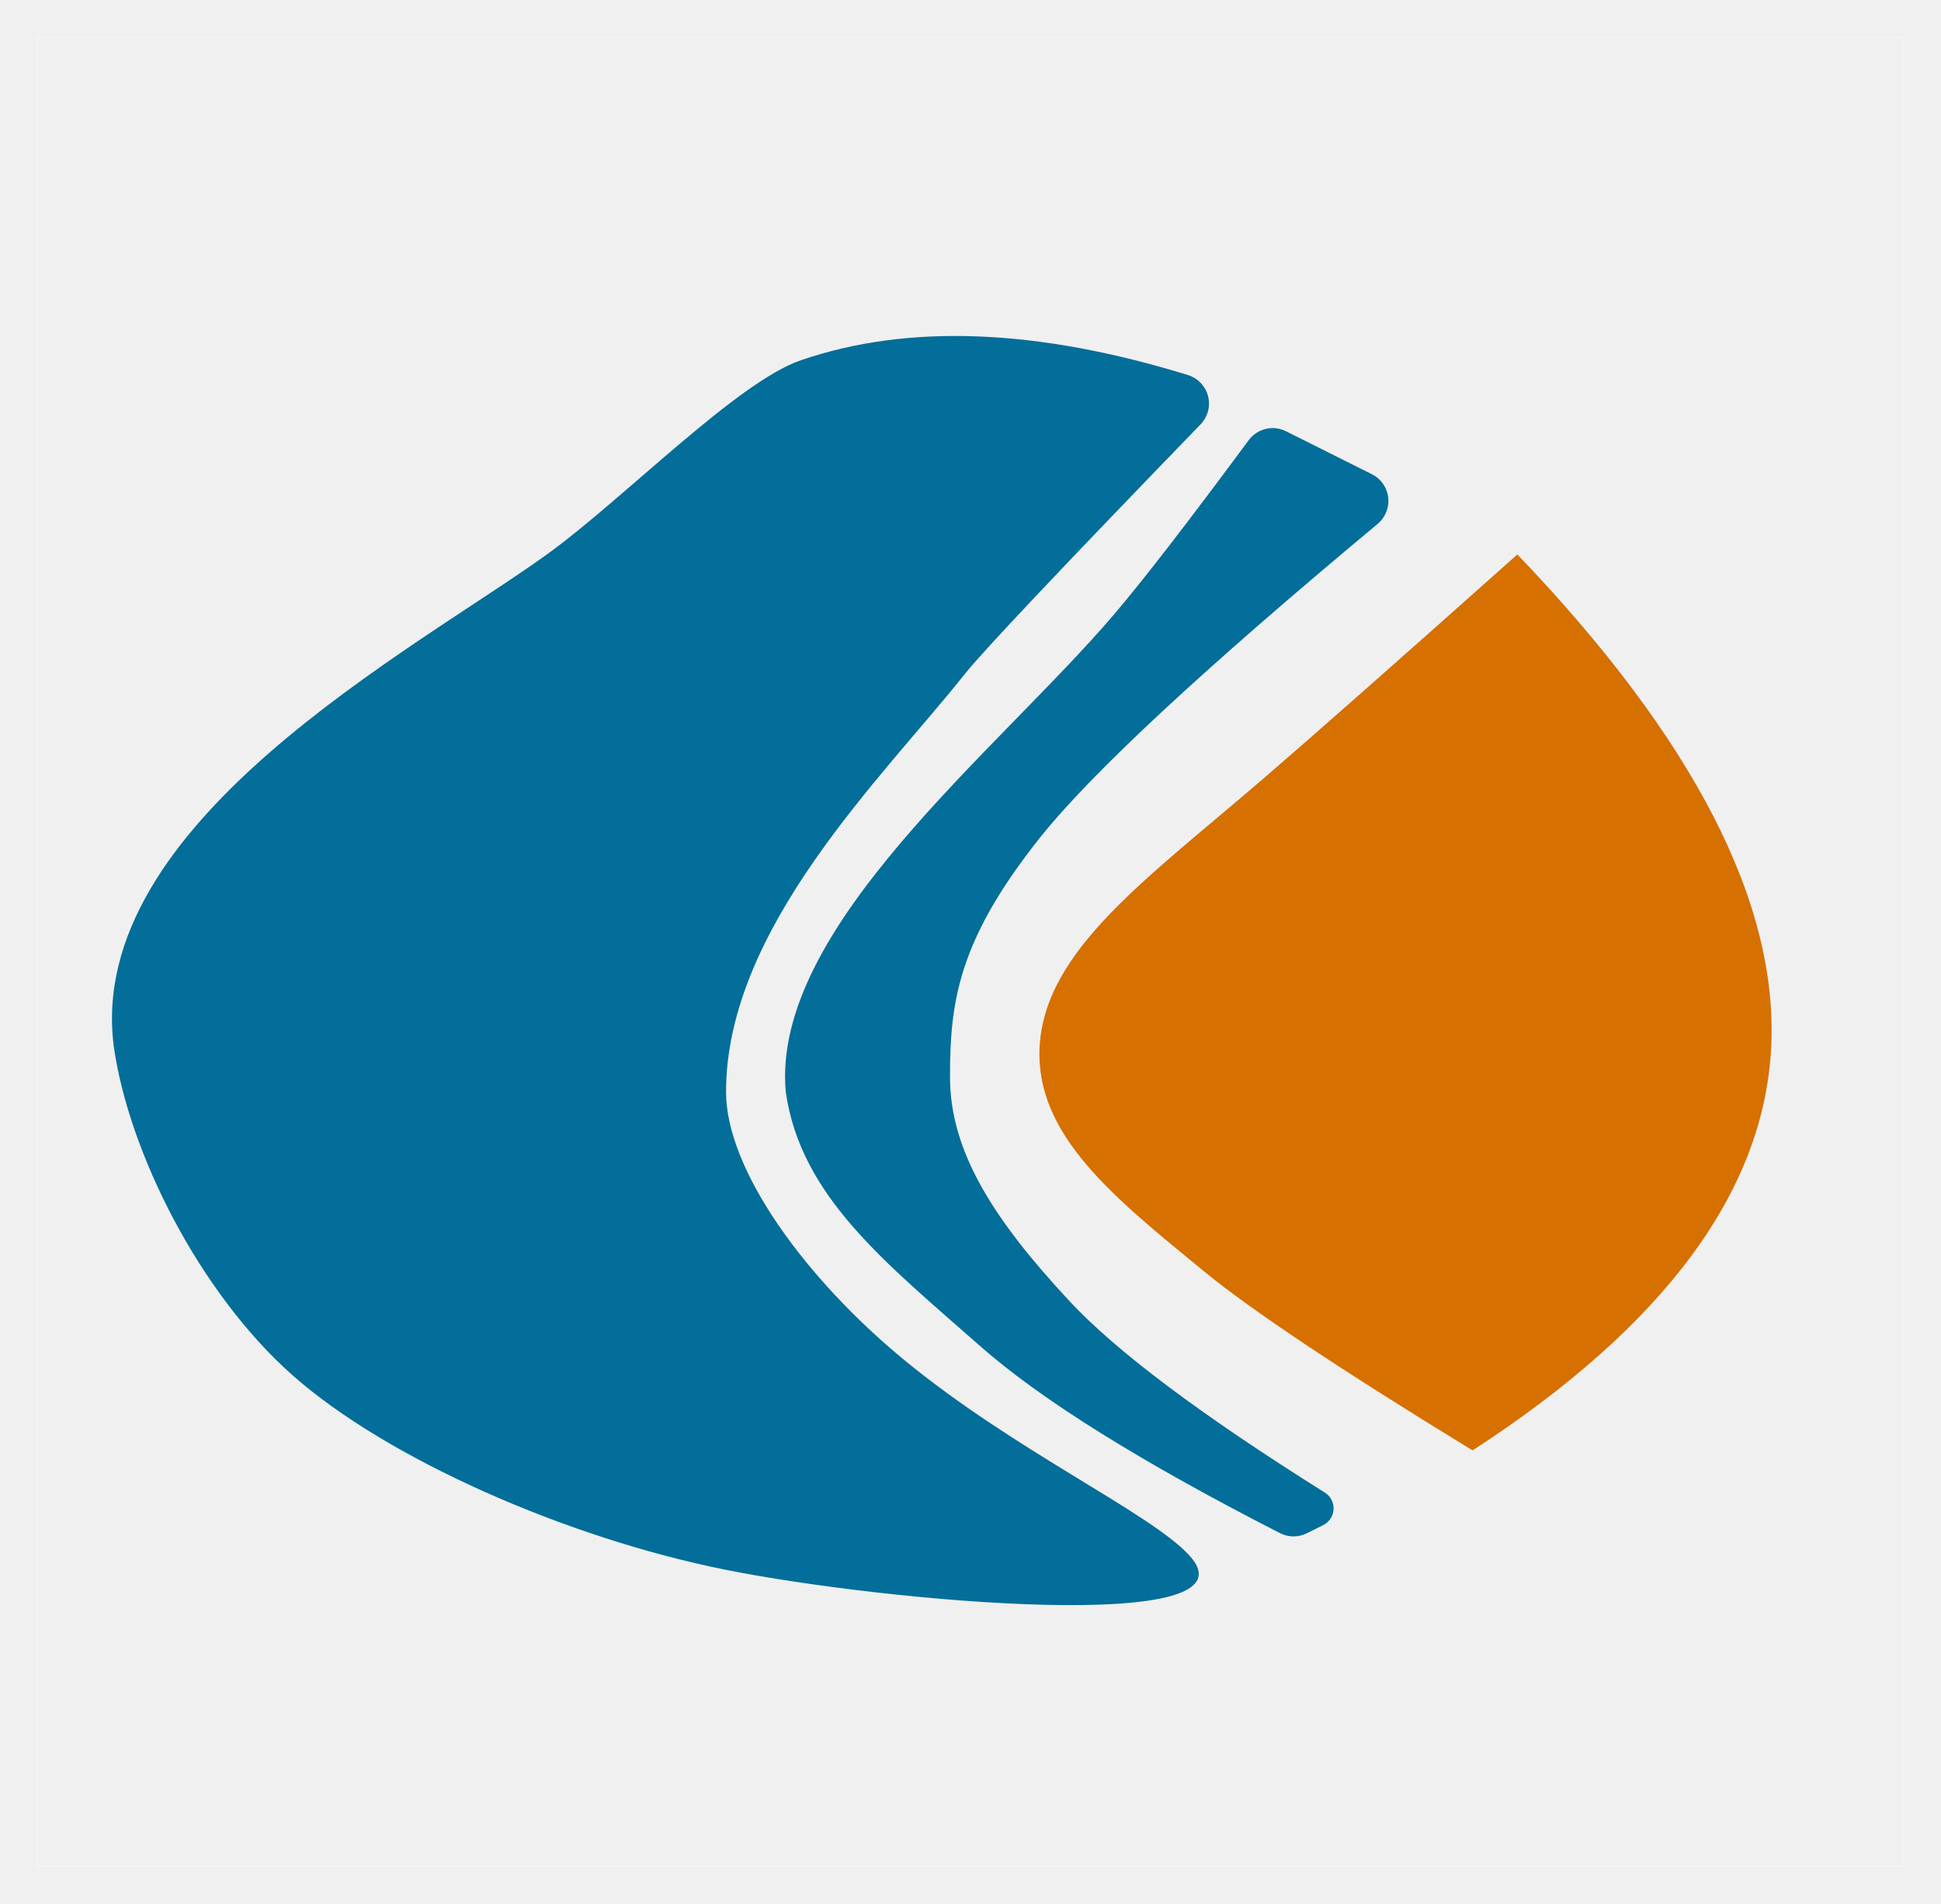
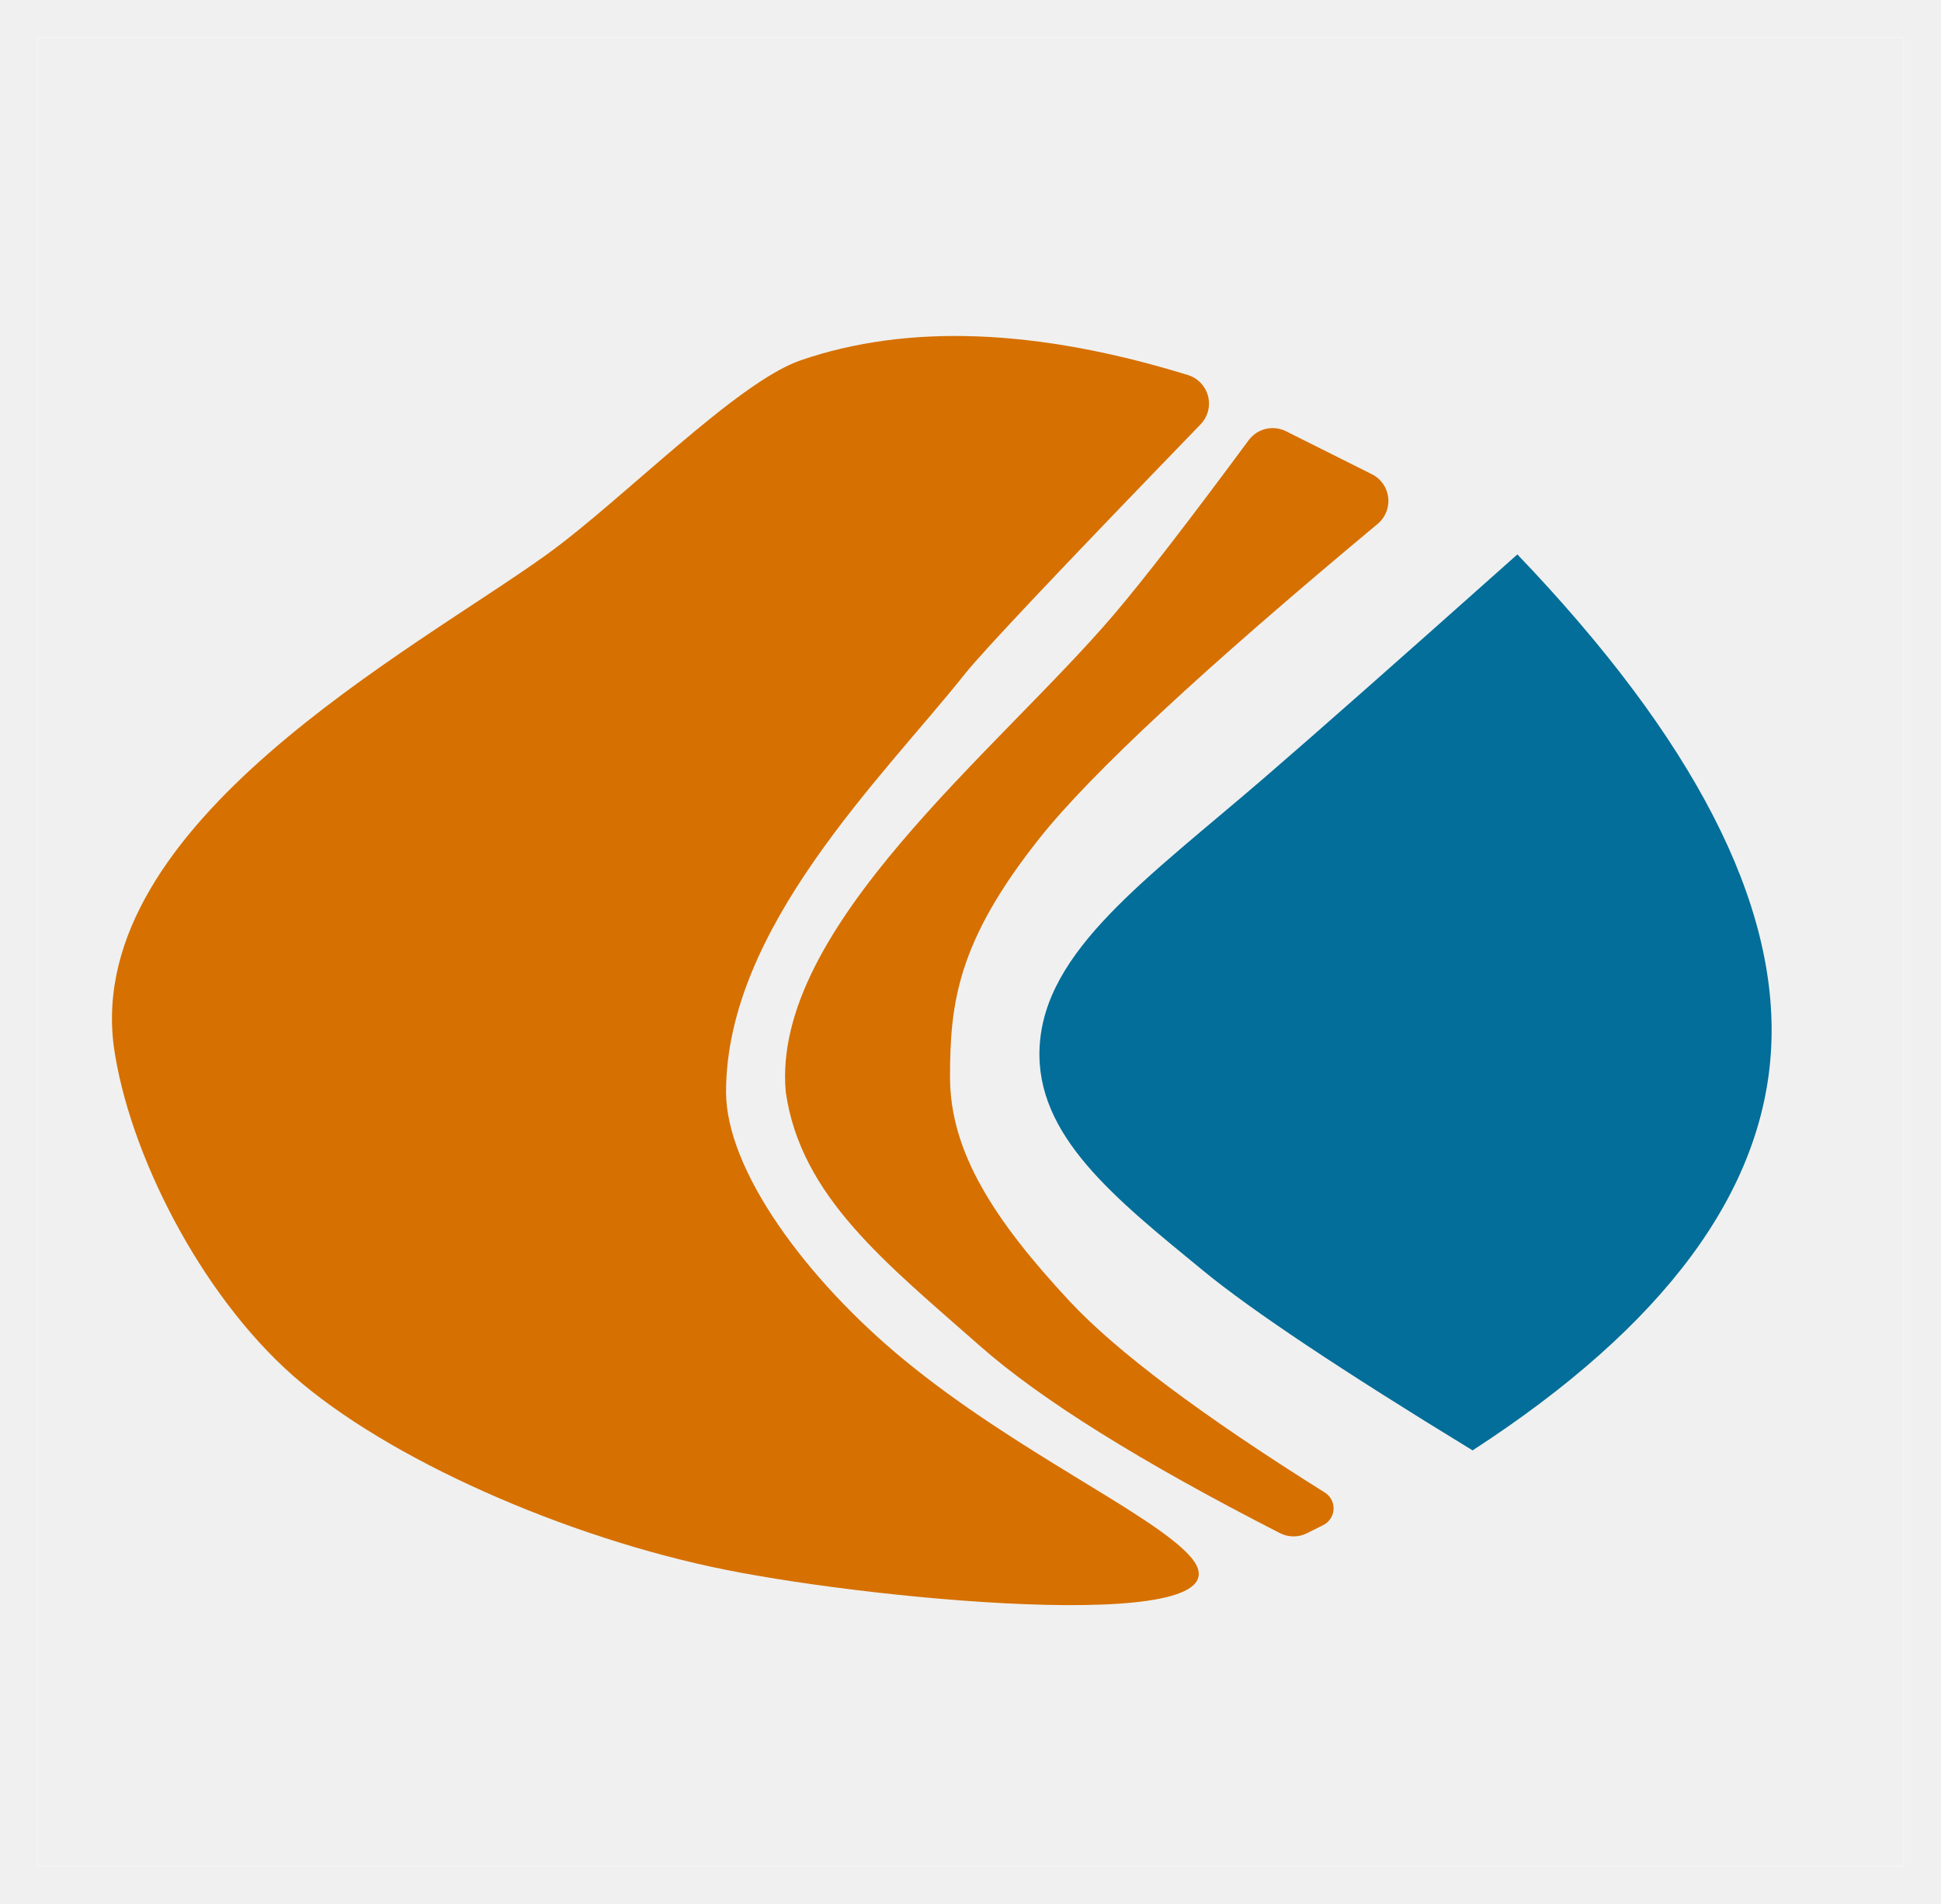
- <svg xmlns="http://www.w3.org/2000/svg" width="52px" height="51px" viewBox="0 0 52 51" version="1.1">
-   <g id="Symbols" stroke="none" stroke-width="1" fill="none" fill-rule="evenodd">
-     <g id="Artboard" transform="translate(-14, -17)">
-       <g id="shore-logo" transform="translate(15, 18)">
-         <path d="M38.451,37.851 C34.932,35.702 32.532,34.102 31.251,33.051 C28.871,31.099 26.733,29.417 26.851,27.051 C26.981,24.454 29.731,22.54 32.851,19.851 C34.196,18.693 36.462,16.693 39.651,13.851 C44.377,18.787 46.644,23.187 46.451,27.051 C46.258,30.915 43.591,34.515 38.451,37.851 Z" id="Path-2" fill="#D67000" />
-         <path d="M34.451,39.851 L34.012,40.071 C33.784,40.184 33.516,40.183 33.29,40.067 C29.557,38.158 26.877,36.486 25.251,35.051 C22.734,32.83 20.451,31.051 20.051,28.251 C19.651,23.851 25.754,19.09 28.851,15.451 C29.642,14.522 30.842,12.969 32.452,10.792 C32.683,10.48 33.105,10.378 33.453,10.552 L35.754,11.703 C36.149,11.9 36.309,12.381 36.111,12.776 C36.062,12.875 35.993,12.962 35.908,13.033 C31.242,16.919 28.223,19.725 26.851,21.451 C24.658,24.211 24.451,25.851 24.451,27.851 C24.451,29.851 25.628,31.678 27.651,33.851 C28.906,35.199 31.187,36.909 34.493,38.981 C34.727,39.127 34.797,39.436 34.651,39.67 C34.602,39.747 34.533,39.81 34.451,39.851 Z" id="Path-3" fill="#026E99" />
-         <path d="M18.451,41.051 C14.158,40.193 9.368,38.072 6.851,35.851 C4.334,33.63 2.451,29.851 2.051,27.051 C1.251,21.051 10.084,16.422 13.651,13.851 C15.681,12.388 18.736,9.24 20.451,8.651 C23.318,7.667 26.776,7.798 30.825,9.046 L30.825,9.046 C31.247,9.176 31.484,9.624 31.354,10.046 C31.317,10.166 31.252,10.276 31.164,10.367 C27.435,14.219 25.331,16.447 24.851,17.051 C22.658,19.811 18.451,23.851 18.451,28.251 C18.451,30.334 20.587,33.268 23.251,35.451 C26.214,37.88 29.786,39.507 30.851,40.651 C32.874,42.824 22.743,41.91 18.451,41.051 Z" id="Path-3-Copy" fill="#026E99" />
-         <rect id="Rectangle" stroke="#FFFFFF" stroke-width="0.01" x="0" y="0" width="50" height="49" />
-       </g>
-     </g>
+ <svg xmlns="http://www.w3.org/2000/svg" width="52" height="51" viewBox="0 0 52 51">
+   <g fill="none" fill-rule="evenodd" transform="translate(1 1)">
+     <path fill="#026E99" d="M38.451,37.851 C34.932,35.702 32.532,34.102 31.251,33.051 C28.871,31.099 26.733,29.417 26.851,27.051 C26.981,24.454 29.731,22.54 32.851,19.851 C34.196,18.693 36.462,16.693 39.651,13.851 C44.377,18.787 46.644,23.187 46.451,27.051 C46.258,30.915 43.591,34.515 38.451,37.851 Z" />
+     <path fill="#D67000" d="M34.451,39.851 L34.012,40.071 C33.784,40.184 33.516,40.183 33.29,40.067 C29.557,38.158 26.877,36.486 25.251,35.051 C22.734,32.83 20.451,31.051 20.051,28.251 C19.651,23.851 25.754,19.09 28.851,15.451 C29.642,14.522 30.842,12.969 32.452,10.792 C32.683,10.48 33.105,10.378 33.453,10.552 L35.754,11.703 C36.149,11.9 36.309,12.381 36.111,12.776 C36.062,12.875 35.993,12.962 35.908,13.033 C31.242,16.919 28.223,19.725 26.851,21.451 C24.658,24.211 24.451,25.851 24.451,27.851 C24.451,29.851 25.628,31.678 27.651,33.851 C28.906,35.199 31.187,36.909 34.493,38.981 C34.727,39.127 34.797,39.436 34.651,39.67 C34.602,39.747 34.533,39.81 34.451,39.851 Z" />
+     <path fill="#D67000" d="M18.451,41.051 C14.158,40.193 9.368,38.072 6.851,35.851 C4.334,33.63 2.451,29.851 2.051,27.051 C1.251,21.051 10.084,16.422 13.651,13.851 C15.681,12.388 18.736,9.24 20.451,8.651 C23.318,7.667 26.776,7.798 30.825,9.046 L30.825,9.046 C31.247,9.176 31.484,9.624 31.354,10.046 C31.317,10.166 31.252,10.276 31.164,10.367 C27.435,14.219 25.331,16.447 24.851,17.051 C22.658,19.811 18.451,23.851 18.451,28.251 C18.451,30.334 20.587,33.268 23.251,35.451 C26.214,37.88 29.786,39.507 30.851,40.651 C32.874,42.824 22.743,41.91 18.451,41.051 Z" />
+     <rect width="50" height="49" stroke="#FFF" stroke-width=".01" />
  </g>
</svg>
